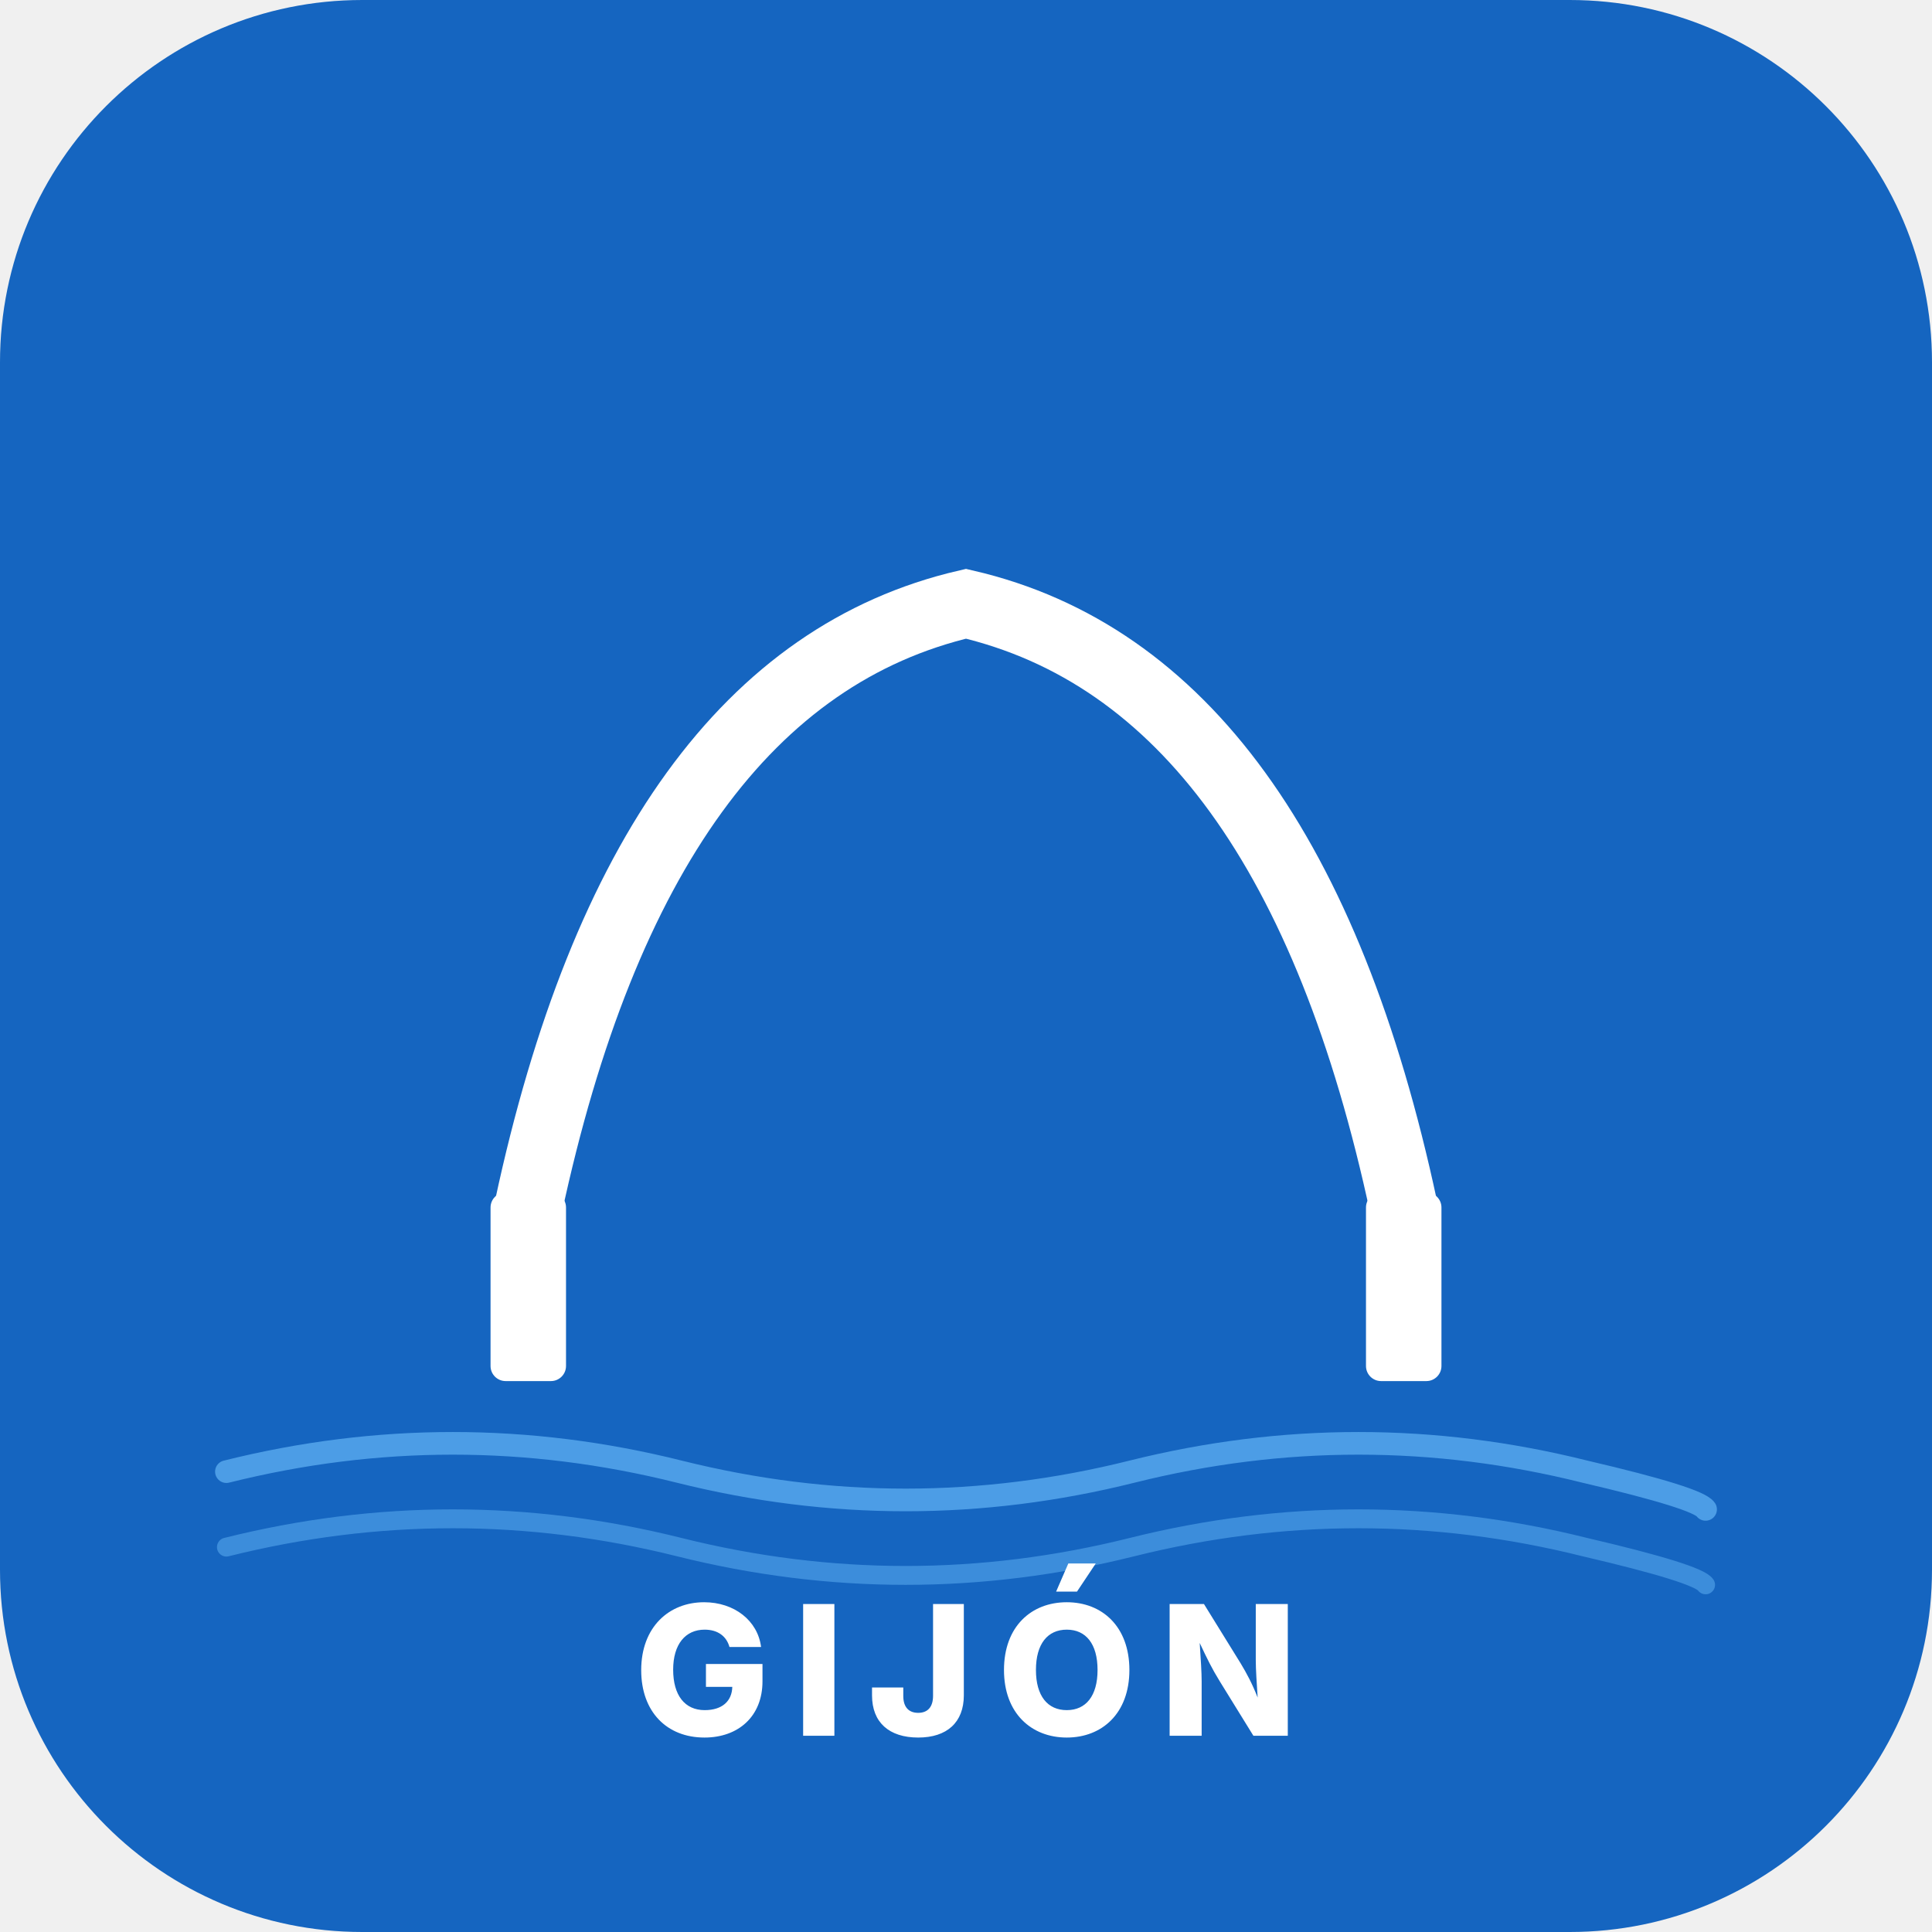
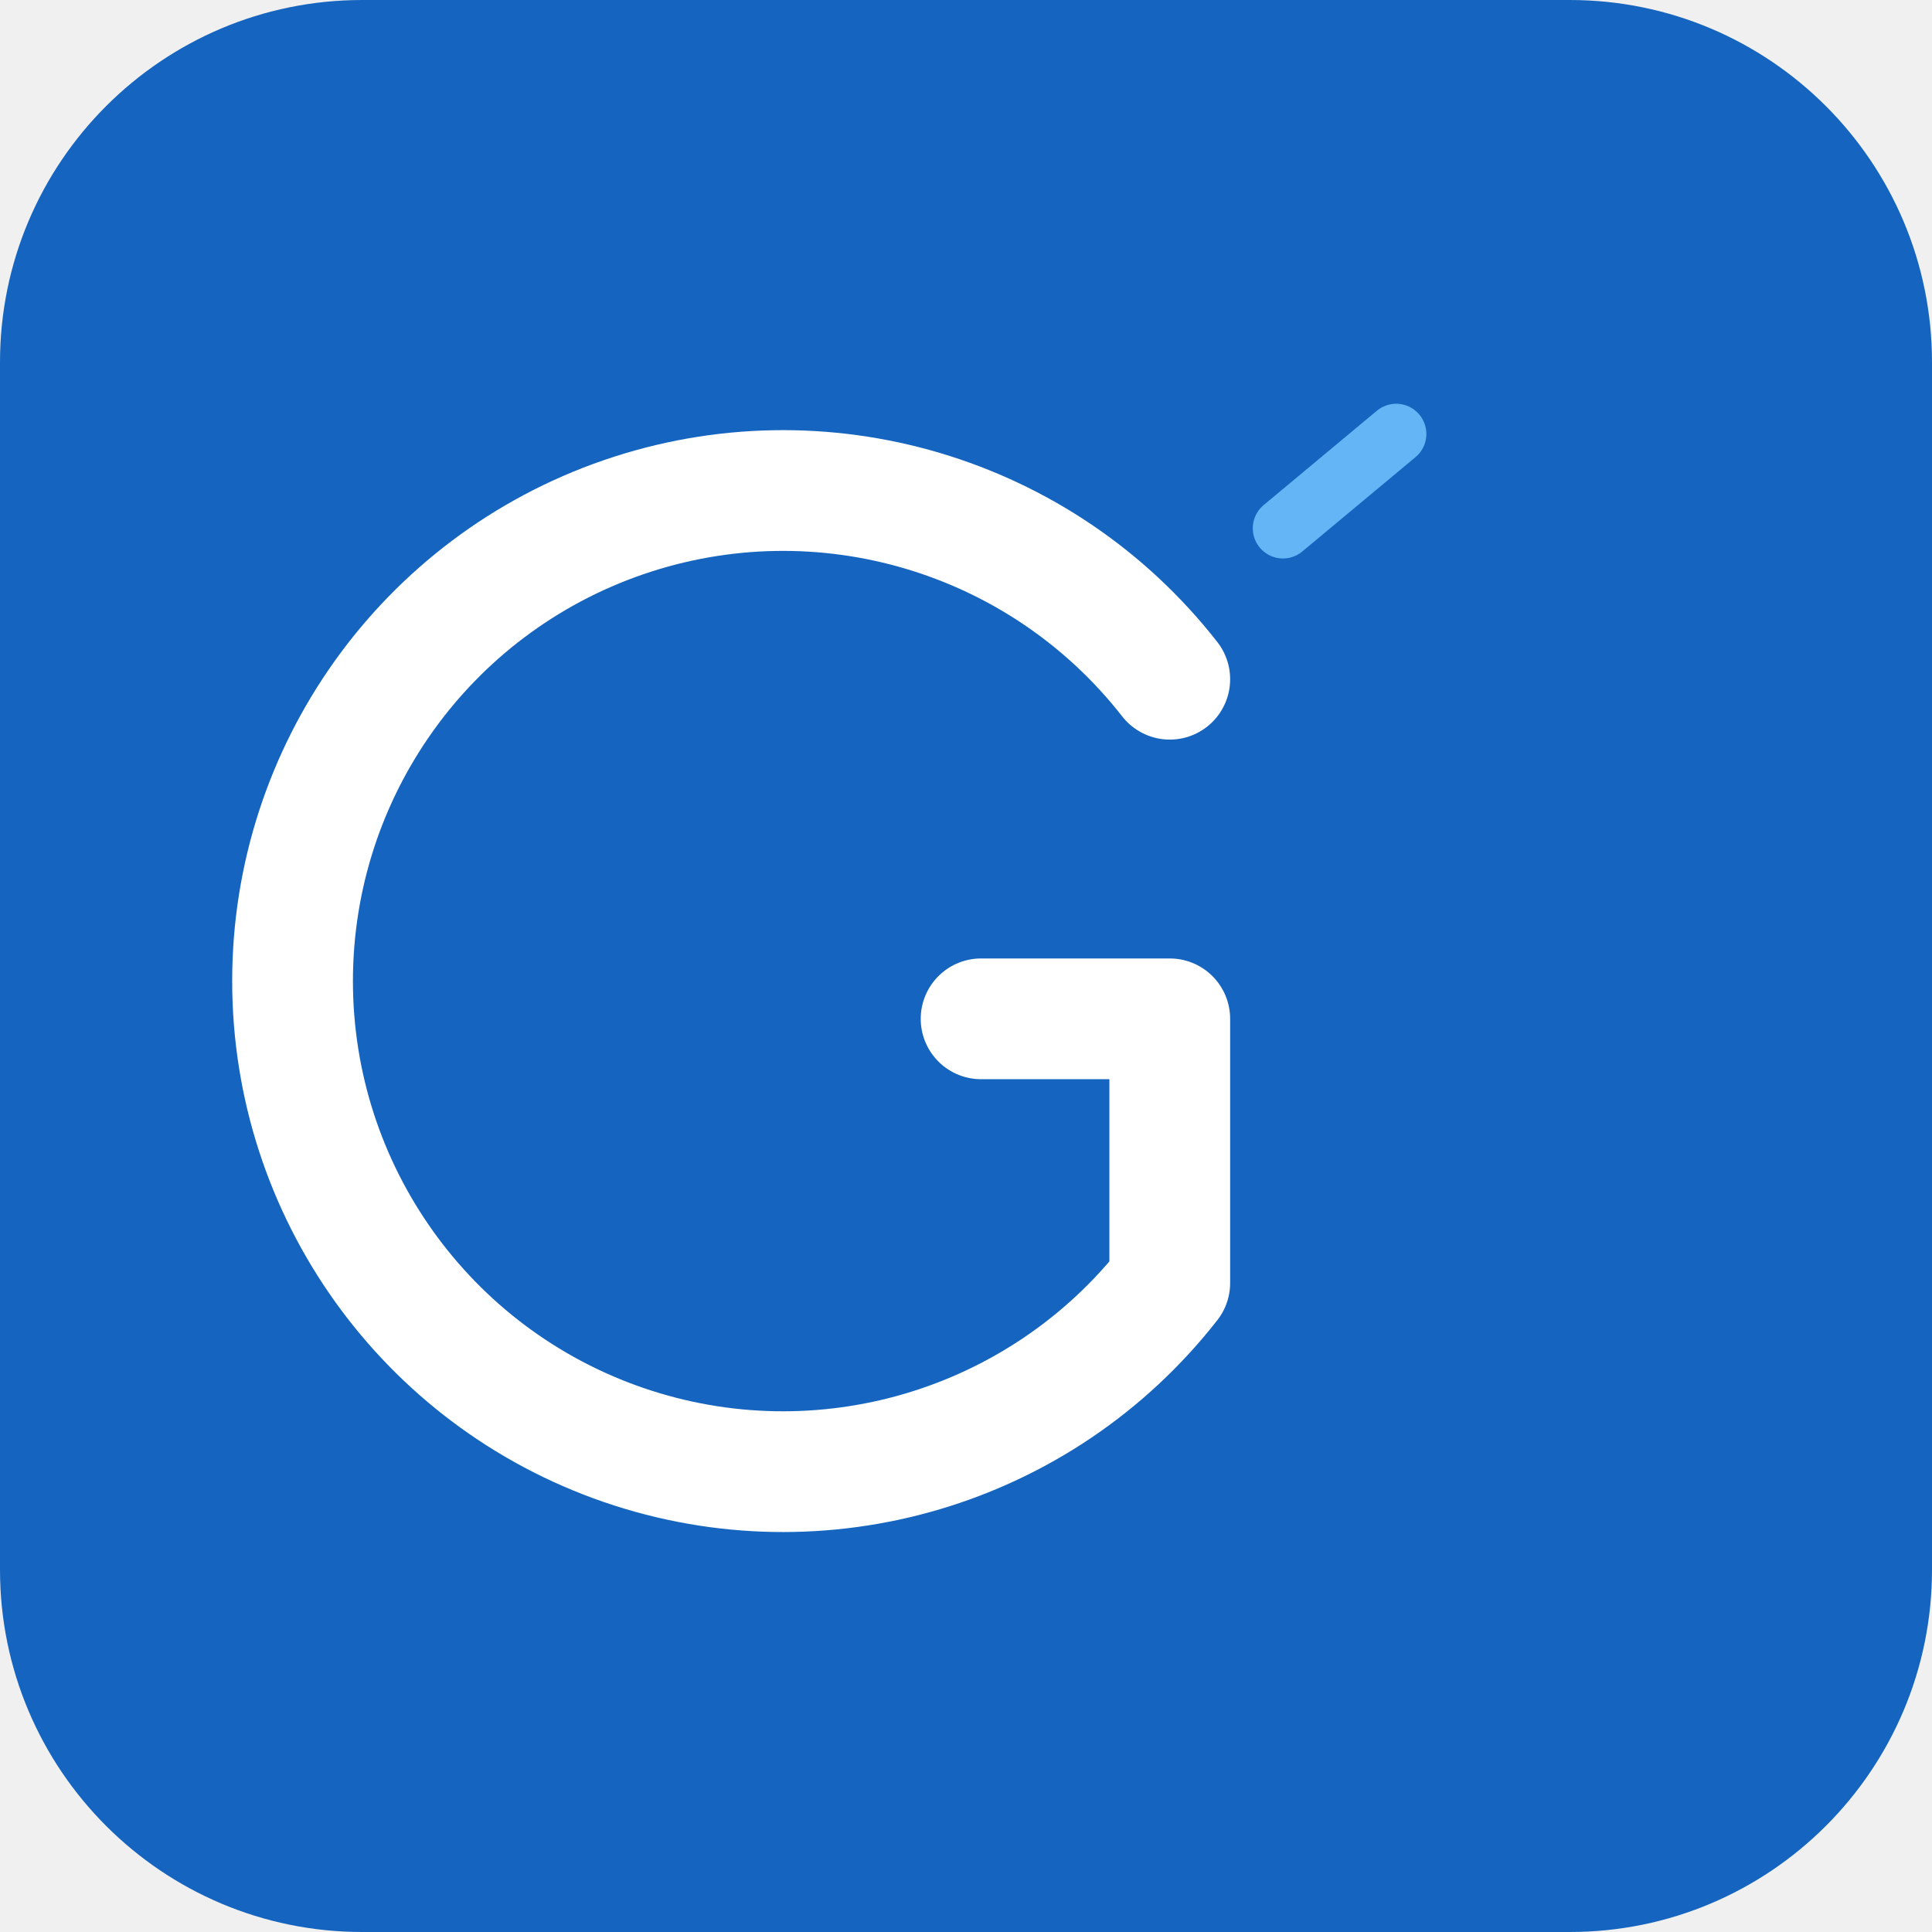
<svg xmlns="http://www.w3.org/2000/svg" viewBox="0 0 512 512">
  <rect width="512" height="512" rx="96" fill="#1565C0" />
-   <path d="M140 320 Q170 180 256 160 Q342 180 372 320" fill="none" stroke="#fff" stroke-width="18" stroke-linecap="round" />
-   <rect x="130" y="316" width="20" height="50" rx="4" fill="#fff" />
-   <rect x="362" y="316" width="20" height="50" rx="4" fill="#fff" />
-   <path d="M60 390 Q120 375 180 390 Q240 405 300 390 Q360 375 420 390 Q450 397 452 400" fill="none" stroke="#64B5F6" stroke-width="6" stroke-linecap="round" opacity=".7" />
-   <path d="M60 410 Q120 395 180 410 Q240 425 300 410 Q360 395 420 410 Q450 417 452 420" fill="none" stroke="#64B5F6" stroke-width="5" stroke-linecap="round" opacity=".5" />
-   <text x="256" y="460" text-anchor="middle" font-family="-apple-system,sans-serif" font-size="48" font-weight="800" fill="#fff" letter-spacing="6">GIJÓN</text>
+   <path d="M310 180 A130 130 0 1 0 310 340 L310 270 L260 270" fill="none" stroke="#fff" stroke-width="32" stroke-linecap="round" stroke-linejoin="round" />
+   <line x1="340" y1="140" x2="370" y2="115" stroke="#64B5F6" stroke-width="16" stroke-linecap="round" />
</svg>
